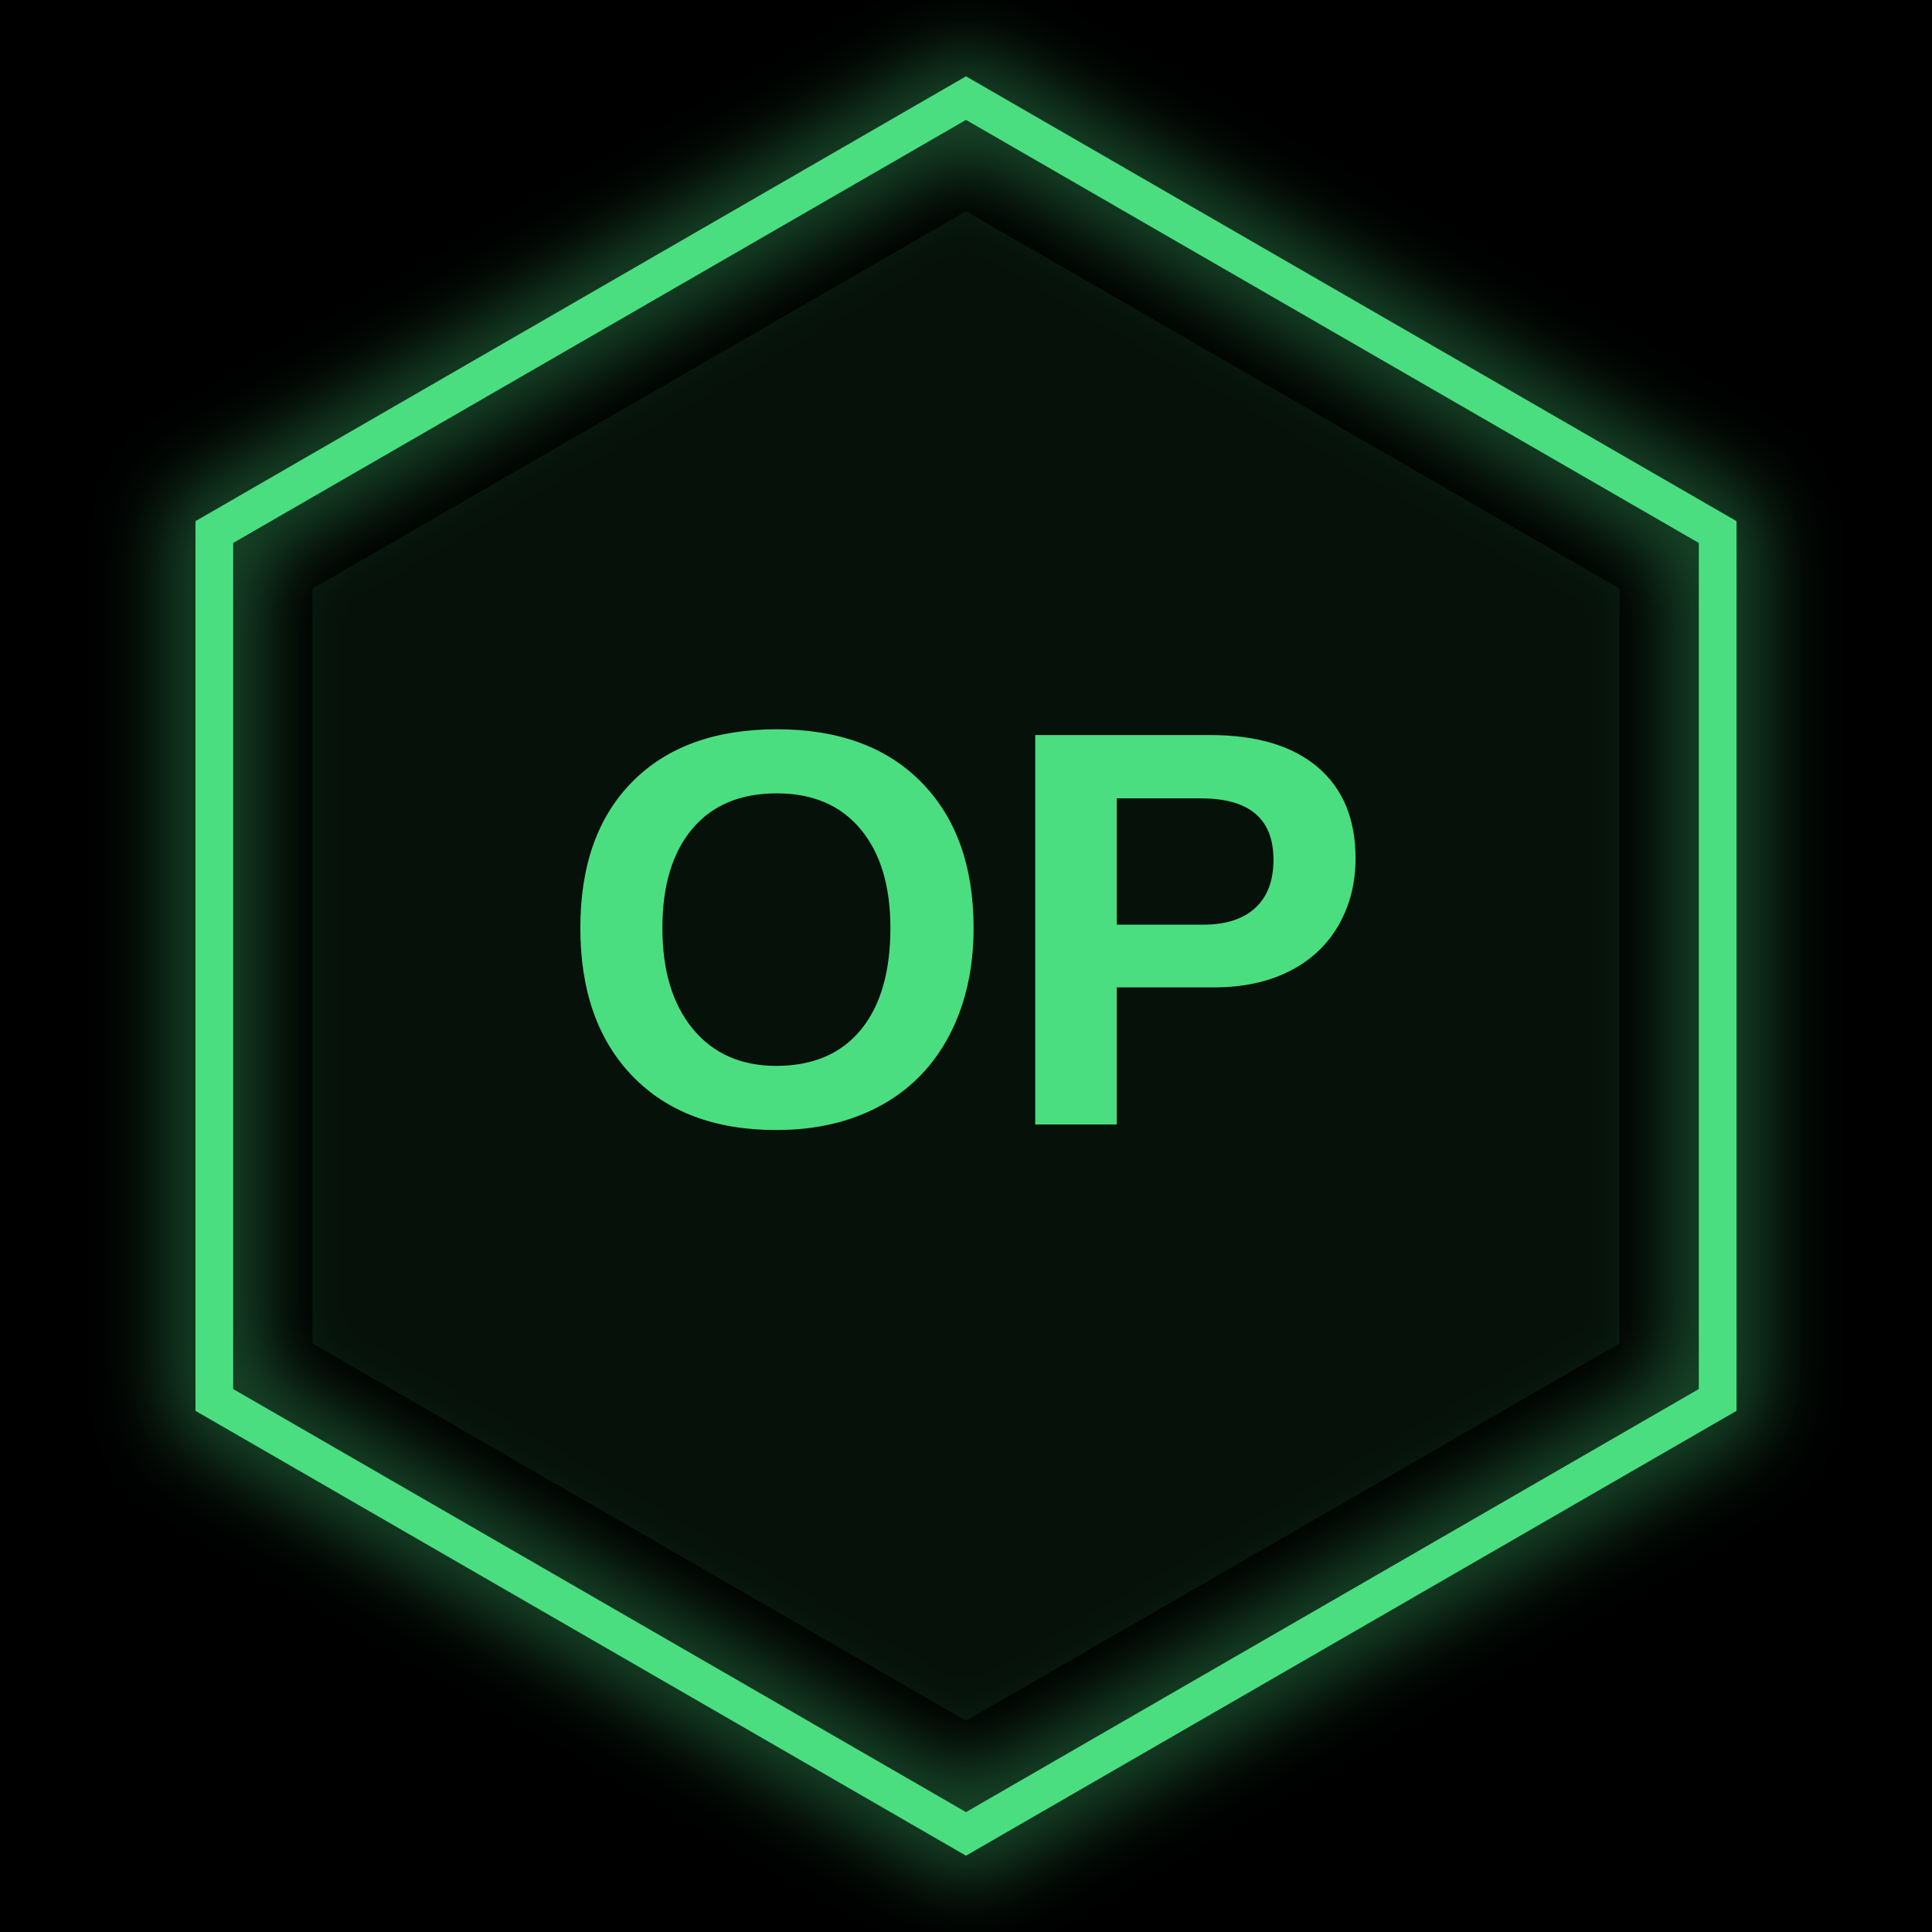
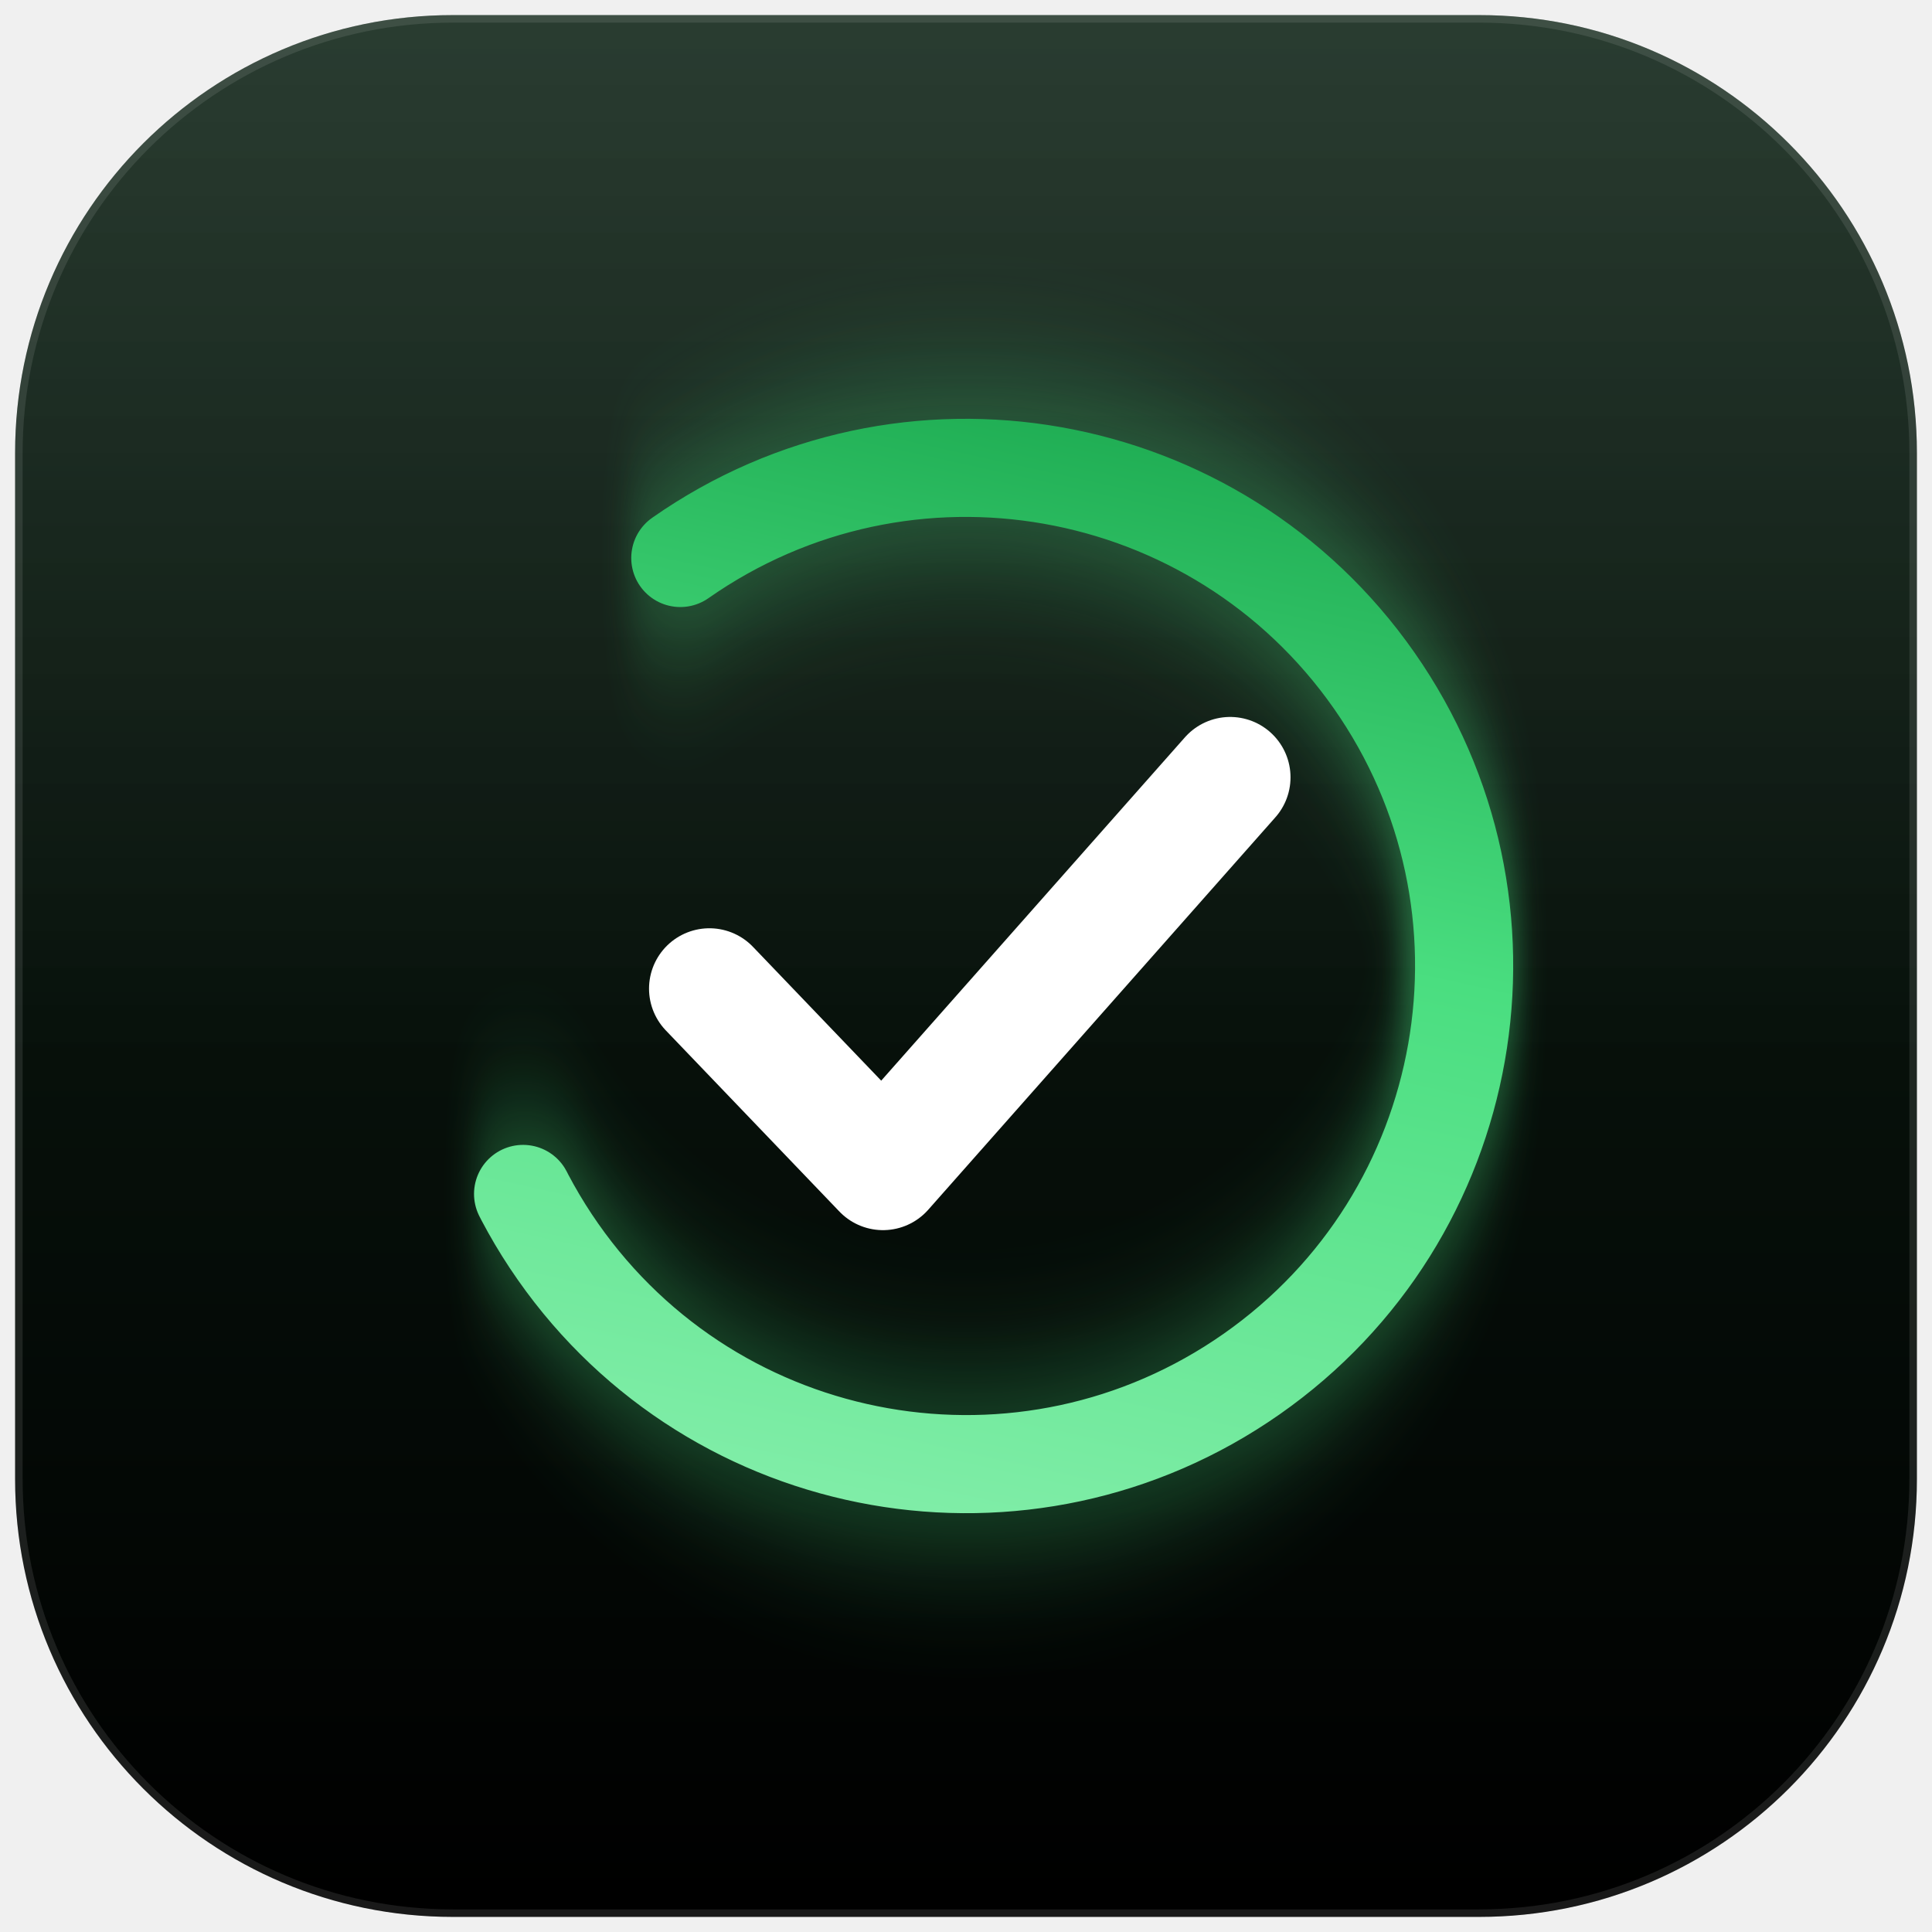
<svg xmlns="http://www.w3.org/2000/svg" viewBox="0 0 512 512" width="512" height="512">
  <defs>
-     <filter id="glow" x="-40%" y="-40%" width="180%" height="180%">
-       <feGaussianBlur stdDeviation="10" />
+     <linearGradient id="tile" x1="0" y1="0" x2="0" y2="1">
+       <stop offset="0" stop-color="#0f2417" />
+       <stop offset="1" stop-color="#000000" />
+     </linearGradient>
+     <linearGradient id="sheen" x1="0" y1="0" x2="0" y2="1">
+       <stop offset="0" stop-color="#ffffff" stop-opacity=".11" />
+       <stop offset=".55" stop-color="#ffffff" stop-opacity="0" />
+     </linearGradient>
+     <linearGradient id="ring" gradientUnits="userSpaceOnUse" x1="150" y1="130" x2="380" y2="380">
+       <stop offset="0" stop-color="#86efac" />
+       <stop offset=".55" stop-color="#4ade80" />
+       <stop offset="1" stop-color="#16a34a" />
+     </linearGradient>
+     <filter id="glow" x="-60%" y="-60%" width="220%" height="220%">
+       <feGaussianBlur stdDeviation="14" />
    </filter>
  </defs>
-   <rect width="512" height="512" fill="#000000" />
-   <polygon points="256,26 455.2,141 455.2,371 256,486 56.8,371 56.8,141" fill="none" stroke="#4ade80" stroke-width="24" opacity=".35" filter="url(#glow)" />
-   <polygon points="256,26 455.2,141 455.2,371 256,486 56.8,371 56.8,141" fill="none" stroke="#4ade80" stroke-width="10" />
-   <polygon points="256,56 429.2,156 429.2,356 256,456 82.8,356 82.8,156" fill="#4ade80" opacity=".08" />
-   <text x="256" y="298" font-family="'Space Grotesk', Arial, sans-serif" font-weight="700" font-size="150" text-anchor="middle" fill="#4ade80">OP</text>
+   <rect x="4" y="4" width="504" height="504" rx="116" fill="url(#tile)" />
+   <rect x="4" y="4" width="504" height="504" rx="116" fill="url(#sheen)" />
+   <rect x="5" y="5" width="502" height="502" rx="115" fill="none" stroke="#ffffff" stroke-opacity=".10" stroke-width="2" />
+   <g transform="rotate(-125 256 256)">
+     <circle cx="256" cy="256" r="132" fill="none" stroke="#4ade80" stroke-width="30" opacity=".45" filter="url(#glow)" stroke-linecap="round" stroke-dasharray="640 830" />
+     <circle cx="256" cy="256" r="132" fill="none" stroke="url(#ring)" stroke-width="26" stroke-linecap="round" stroke-dasharray="640 830" />
+   </g>
+   <path d="M188 262l46 48 92-104" fill="none" stroke="#ffffff" stroke-width="32" stroke-linecap="round" stroke-linejoin="round" />
</svg>
